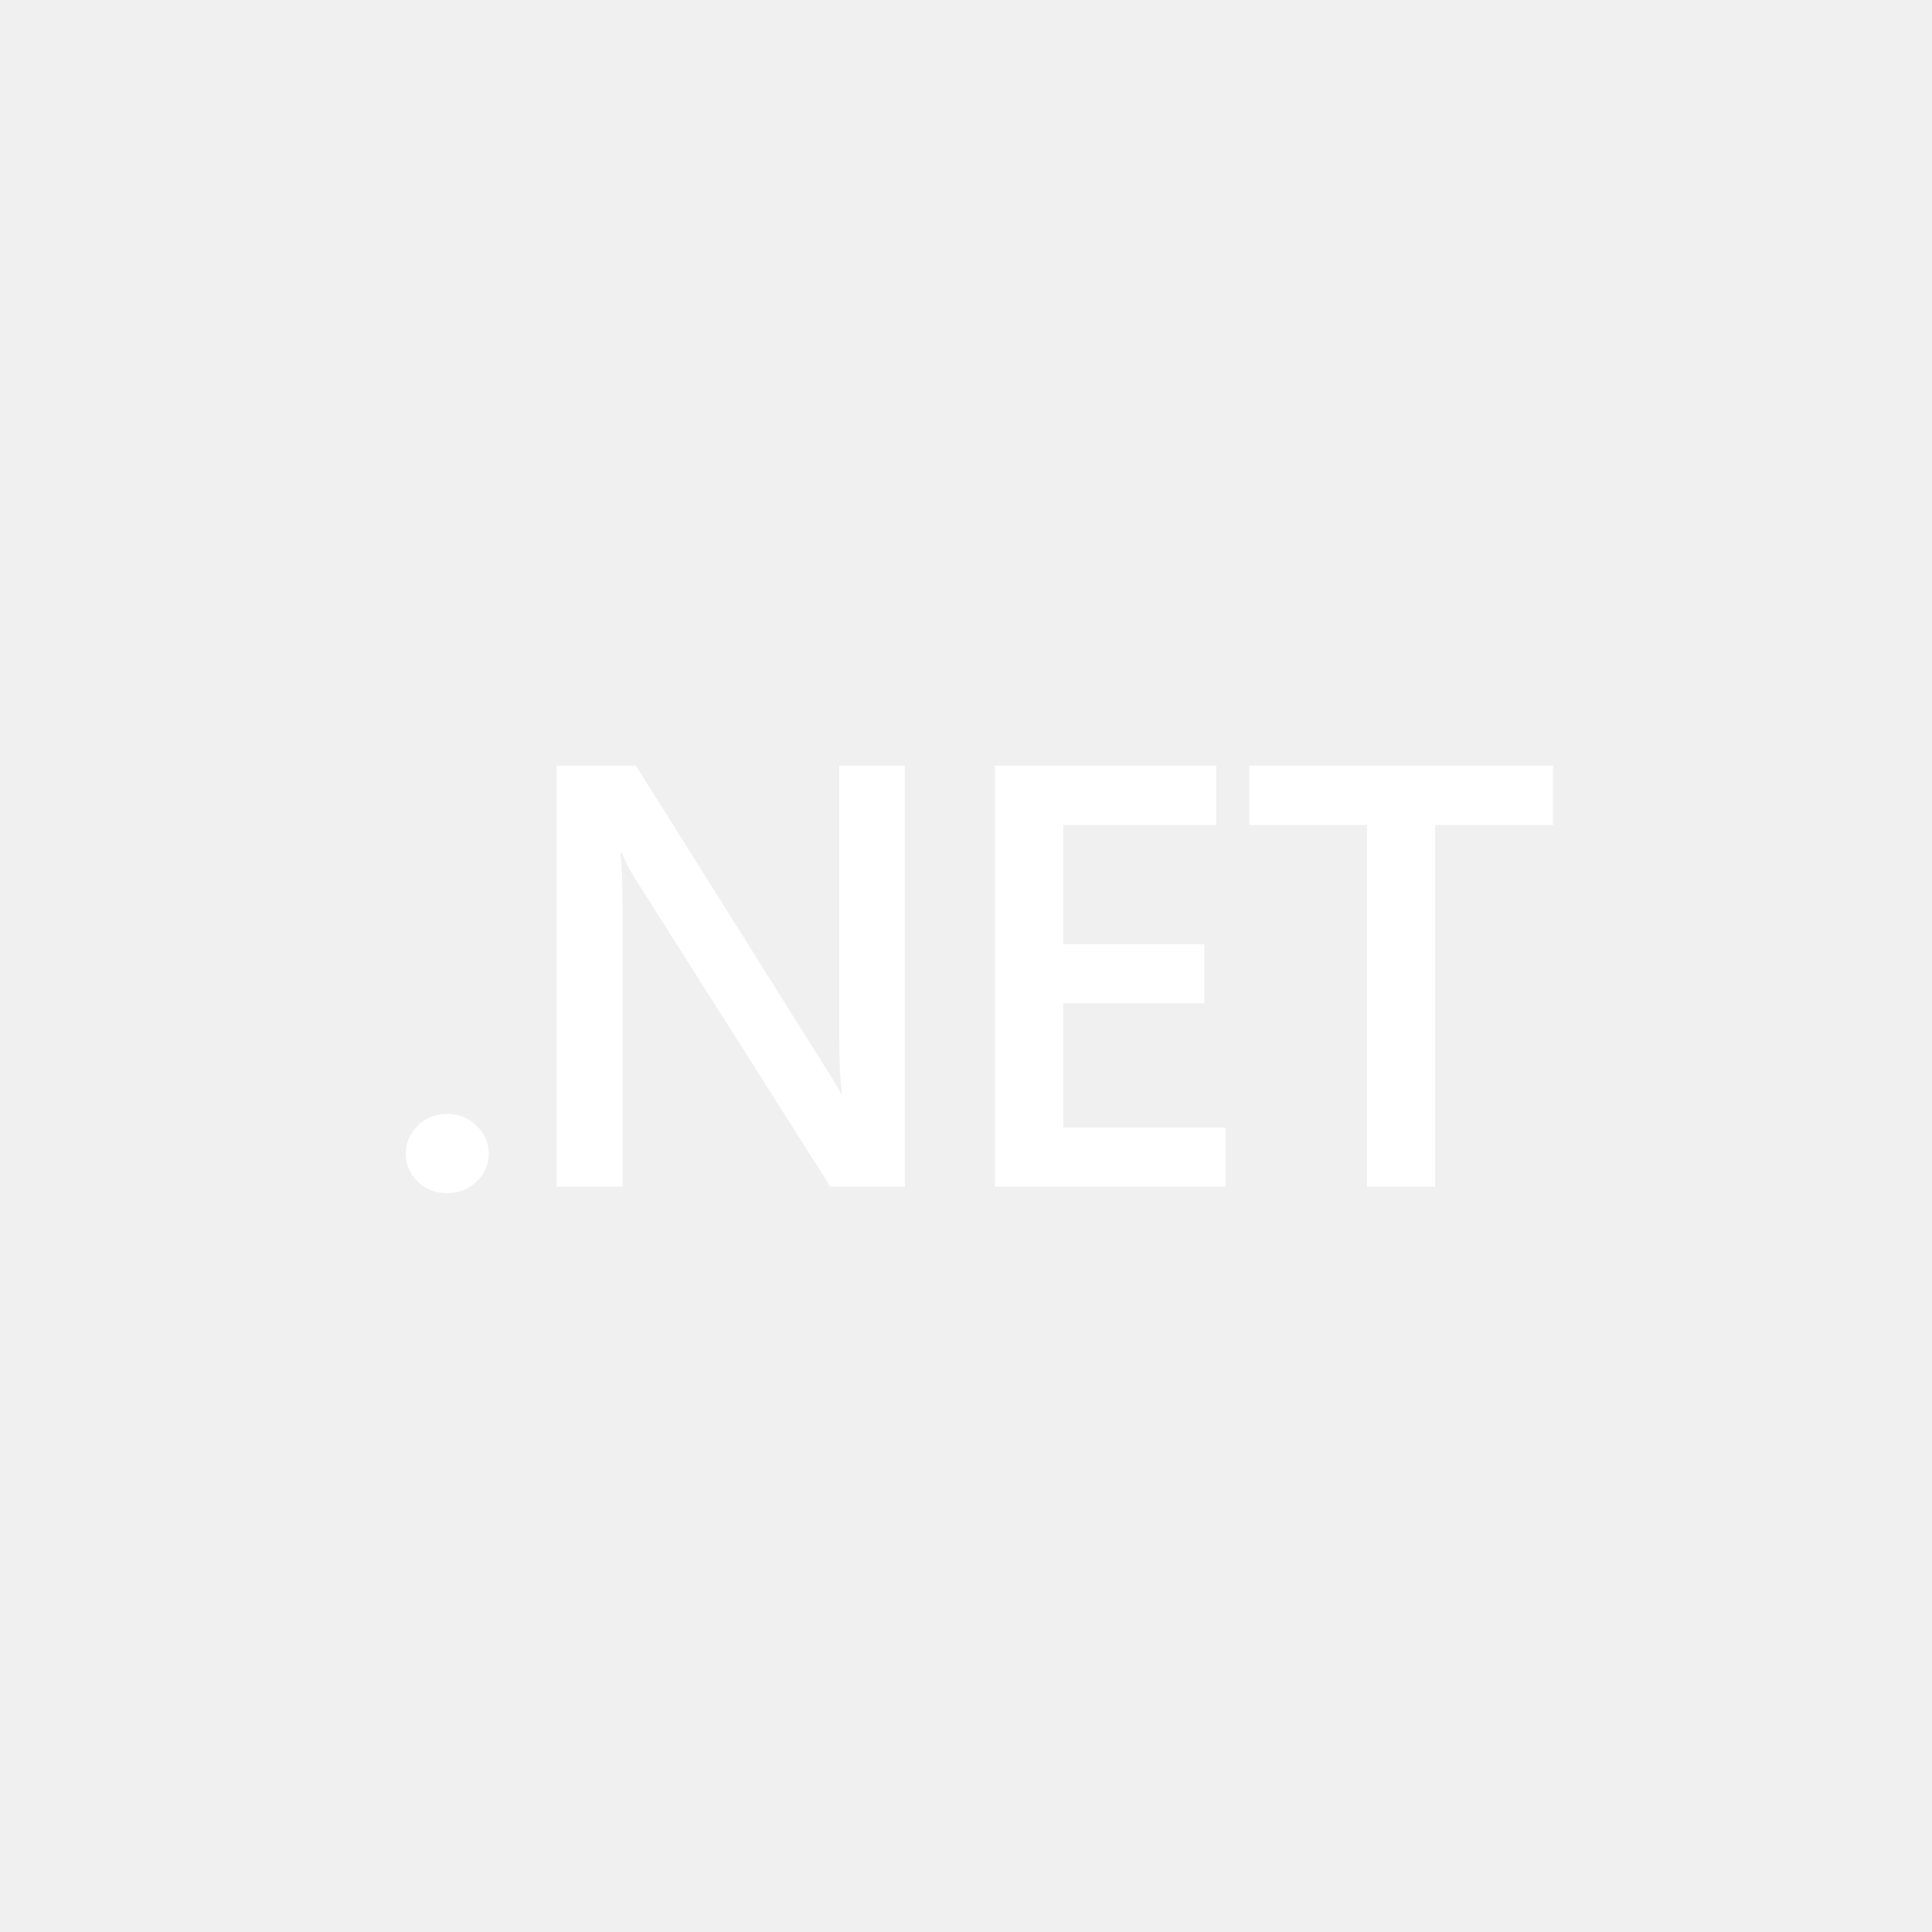
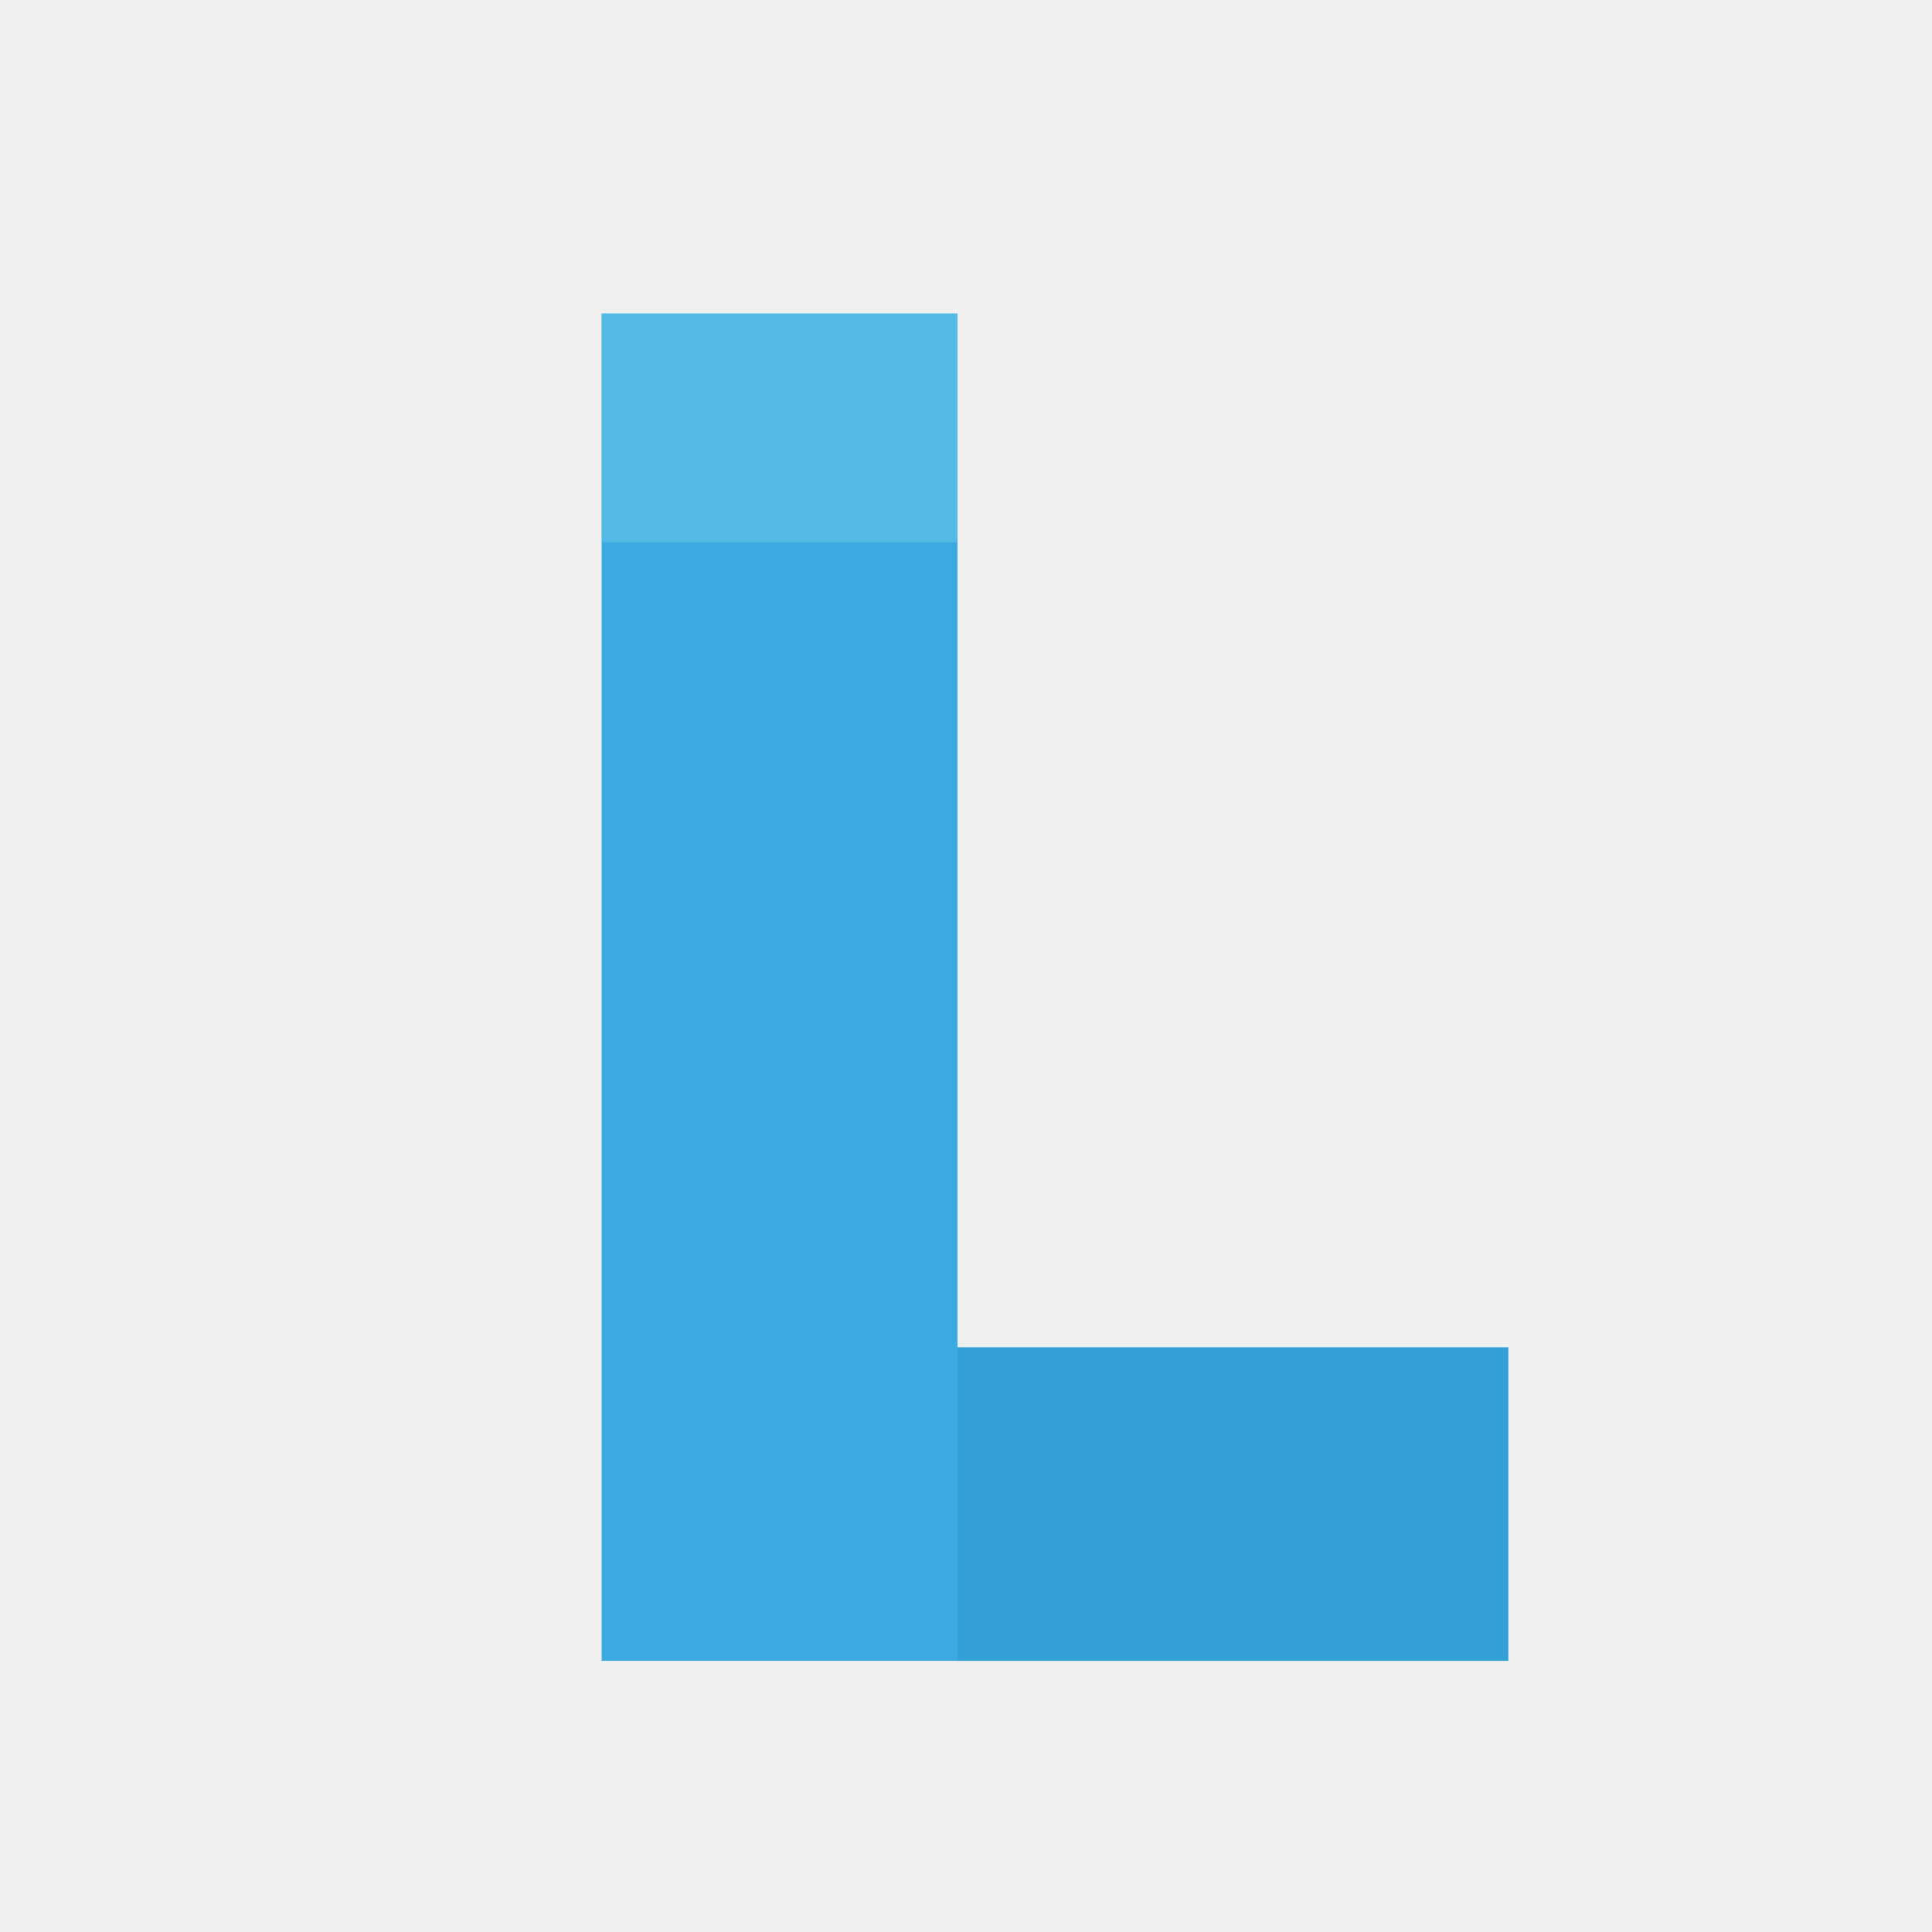
- <svg xmlns="http://www.w3.org/2000/svg" width="456" height="456" viewBox="0 0 456 456" version="1.1" xml:space="preserve" style="fill-rule:evenodd;clip-rule:evenodd;stroke-linejoin:round;stroke-miterlimit:2;">
-   <path d="m 105.5,281.609 c -2.703,0 -5.001,-0.9 -6.893,-2.702 -1.892,-1.848 -2.838,-4.042 -2.838,-6.582 0,-2.587 0.946,-4.804 2.838,-6.652 1.892,-1.848 4.19,-2.772 6.893,-2.772 2.748,0 5.068,0.924 6.96,2.772 1.937,1.848 2.906,4.064 2.906,6.652 0,2.54 -0.968,4.734 -2.906,6.582 -1.892,1.802 -4.212,2.702 -6.96,2.702 z" style="fill:#ffffff;fill-rule:nonzero;stroke-width:0.838" />
-   <path d="M 213.561,280.084 H 195.99 L 149.7,207.054 c -1.171,-1.848 -2.14,-3.765 -2.906,-5.751 h -0.406 c 0.361,2.125 0.541,6.675 0.541,13.65 v 65.132 h -15.543 v -99.36 h 18.719 l 44.737,71.298 c 1.892,2.957 3.109,4.989 3.649,6.098 h 0.27 c -0.45,-2.632 -0.676,-7.09 -0.676,-13.373 v -64.023 h 15.476 z" style="fill:#ffffff;fill-rule:nonzero;stroke-width:0.838" />
-   <path d="m 289.251,280.084 h -54.401 v -99.36 h 52.238 v 13.997 h -36.154 v 28.131 h 33.316 v 13.927 h -33.316 v 29.378 h 38.316 z" style="fill:#ffffff;fill-rule:nonzero;stroke-width:0.838" />
-   <path d="M 366.565,194.721 H 338.722 v 85.363 h -16.084 v -85.363 h -27.775 v -13.997 h 71.701 z" style="fill:#ffffff;fill-rule:nonzero;stroke-width:0.838" />
+ <svg xmlns="http://www.w3.org/2000/svg" width="456" height="456" viewBox="0 0 456 456" version="1.1">
+   <path d="M142 74H226V318H356V392H142Z" fill="#3AAAE0" />
+   <path d="M226 318H356V392H226Z" fill="#1E86B7" opacity="0.24" />
+   <path d="M142 74H226V128H142Z" fill="#67C6EA" opacity="0.55" />
</svg>
